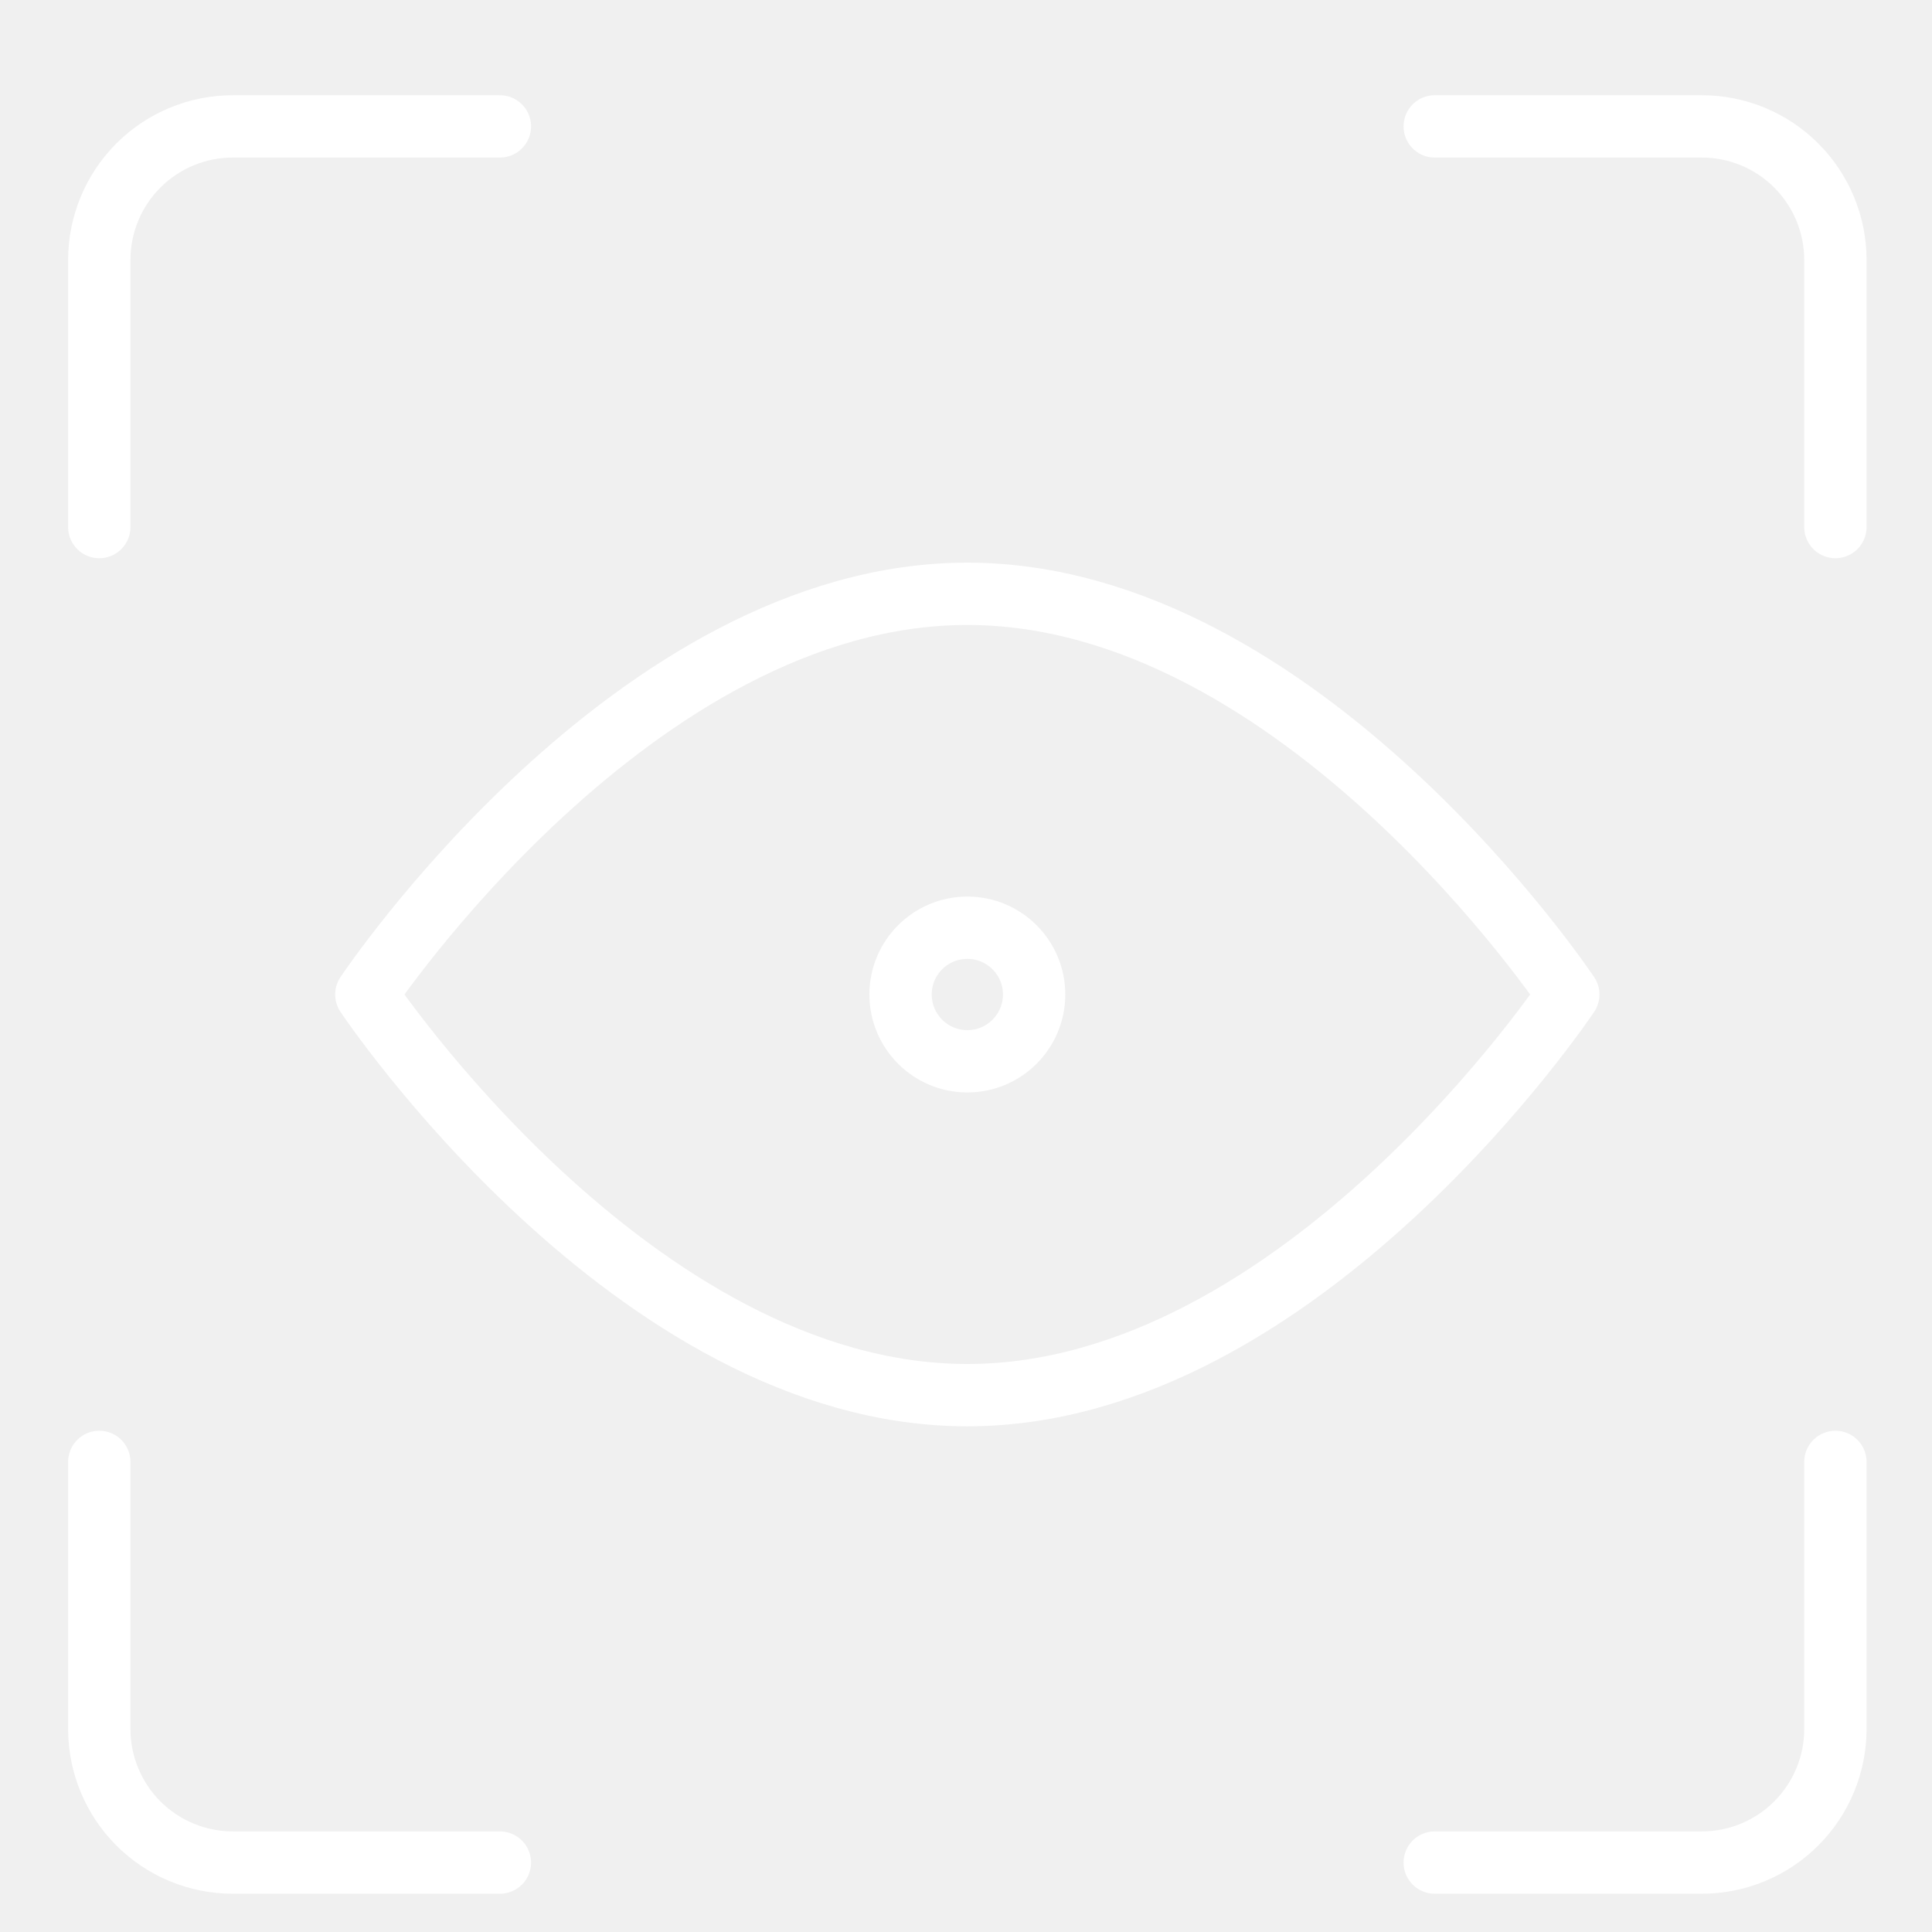
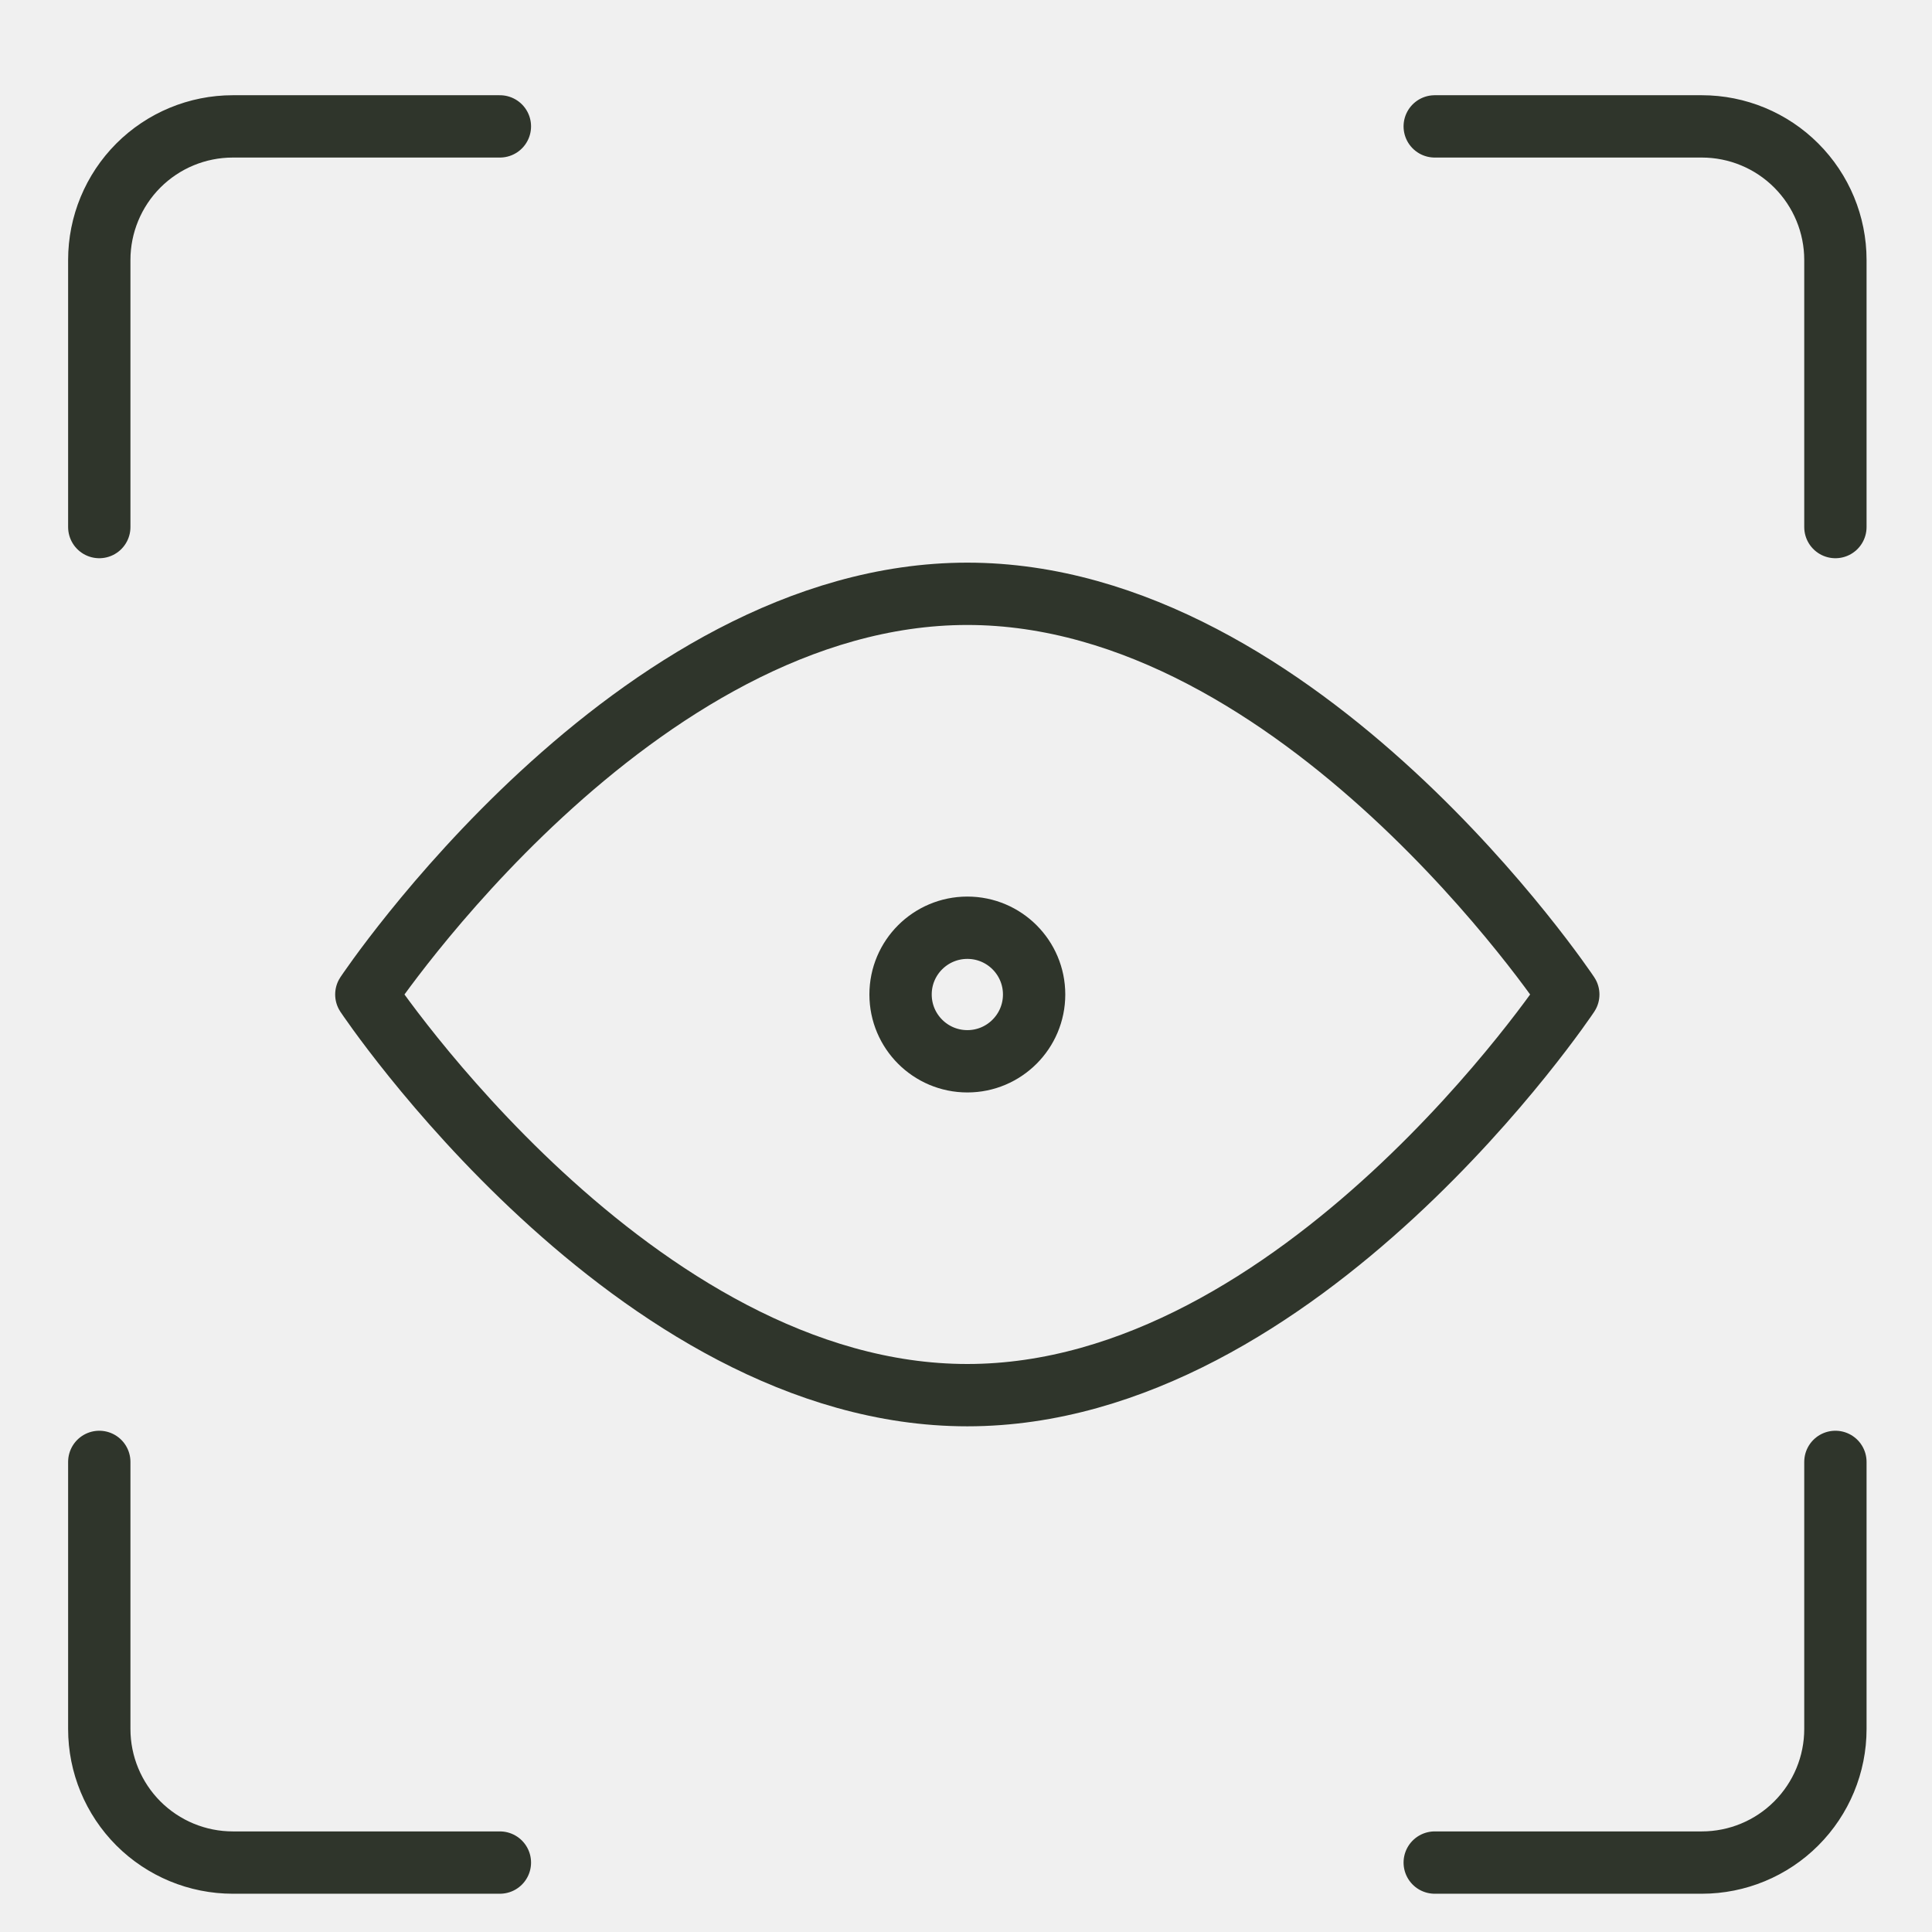
<svg xmlns="http://www.w3.org/2000/svg" width="31" height="31" viewBox="0 0 31 31" fill="none">
-   <g clip-path="url(#clip0_191_9712)">
-     <path d="M29.45 23.457V27.743C29.45 28.311 29.224 28.856 28.822 29.258C28.421 29.66 27.875 29.886 27.307 29.886H23.021" stroke="white" stroke-linecap="round" stroke-linejoin="round" />
-     <path d="M23.021 2.028H27.307C27.875 2.028 28.421 2.254 28.822 2.656C29.224 3.058 29.45 3.603 29.45 4.171V8.457" stroke="white" stroke-linecap="round" stroke-linejoin="round" />
-     <path d="M1.593 8.457V4.171C1.593 3.603 1.819 3.058 2.22 2.656C2.622 2.254 3.167 2.028 3.736 2.028H8.021" stroke="white" stroke-linecap="round" stroke-linejoin="round" />
-     <path d="M8.021 29.886H3.736C3.167 29.886 2.622 29.66 2.22 29.258C1.819 28.856 1.593 28.311 1.593 27.743V23.457" stroke="white" stroke-linecap="round" stroke-linejoin="round" />
-     <path d="M25.164 15.957C25.164 15.957 20.878 22.386 15.521 22.386C10.164 22.386 5.878 15.957 5.878 15.957C5.878 15.957 10.164 9.528 15.521 9.528C20.878 9.528 25.164 15.957 25.164 15.957Z" stroke="white" stroke-linecap="round" stroke-linejoin="round" />
-     <path d="M15.522 17.029C16.113 17.029 16.593 16.549 16.593 15.957C16.593 15.365 16.113 14.886 15.522 14.886C14.93 14.886 14.45 15.365 14.45 15.957C14.45 16.549 14.93 17.029 15.522 17.029Z" stroke="white" stroke-linecap="round" stroke-linejoin="round" />
+   <mask id="mask0_3565_292" style="mask-type:luminance" maskUnits="userSpaceOnUse" x="0" y="0" width="31" height="31">
+     <path d="M30.521 0.957H0.521V30.957H30.521V0.957Z" fill="white" />
+   </mask>
+   <g mask="url(#mask0_3565_292)">
+     <path d="M29.45 23.457V27.743C29.45 28.311 29.224 28.856 28.822 29.258C28.421 29.66 27.875 29.886 27.307 29.886H23.021" stroke="#2F352B" stroke-linecap="round" stroke-linejoin="round" />
+     <path d="M23.021 2.028H27.307C27.875 2.028 28.421 2.254 28.822 2.656C29.224 3.058 29.45 3.603 29.45 4.171V8.457" stroke="#2F352B" stroke-linecap="round" stroke-linejoin="round" />
+     <path d="M1.593 8.457V4.171C1.593 3.603 1.819 3.058 2.22 2.656C2.622 2.254 3.167 2.028 3.736 2.028H8.021" stroke="#2F352B" stroke-linecap="round" stroke-linejoin="round" />
+     <path d="M8.021 29.886H3.736C3.167 29.886 2.622 29.66 2.22 29.258C1.819 28.856 1.593 28.311 1.593 27.743V23.457" stroke="#2F352B" stroke-linecap="round" stroke-linejoin="round" />
+     <path d="M25.164 15.957C25.164 15.957 20.878 22.386 15.521 22.386C10.164 22.386 5.878 15.957 5.878 15.957C5.878 15.957 10.164 9.528 15.521 9.528C20.878 9.528 25.164 15.957 25.164 15.957Z" stroke="#2F352B" stroke-linecap="round" stroke-linejoin="round" />
+     <path d="M15.522 17.029C16.113 17.029 16.593 16.549 16.593 15.957C16.593 15.365 16.113 14.886 15.522 14.886C14.93 14.886 14.45 15.365 14.45 15.957C14.45 16.549 14.93 17.029 15.522 17.029Z" stroke="#2F352B" stroke-linecap="round" stroke-linejoin="round" />
  </g>
-   <defs>
-     <clipPath id="clip0_191_9712">
-       <rect width="30" height="30" fill="white" transform="translate(0.521484 0.957031)" />
-     </clipPath>
-   </defs>
</svg>
